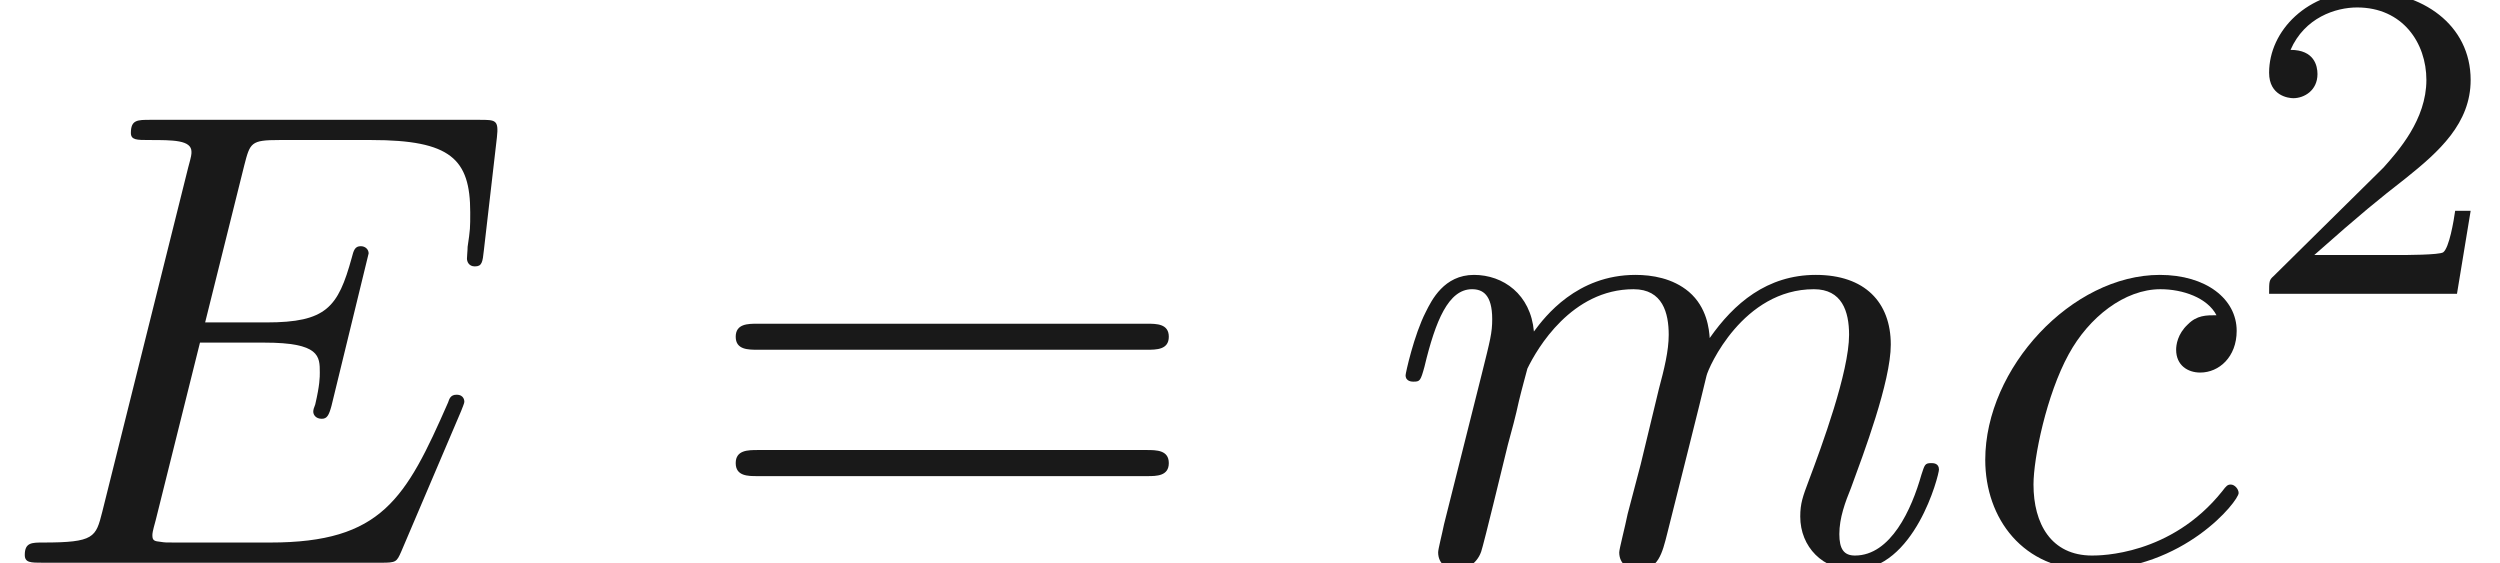
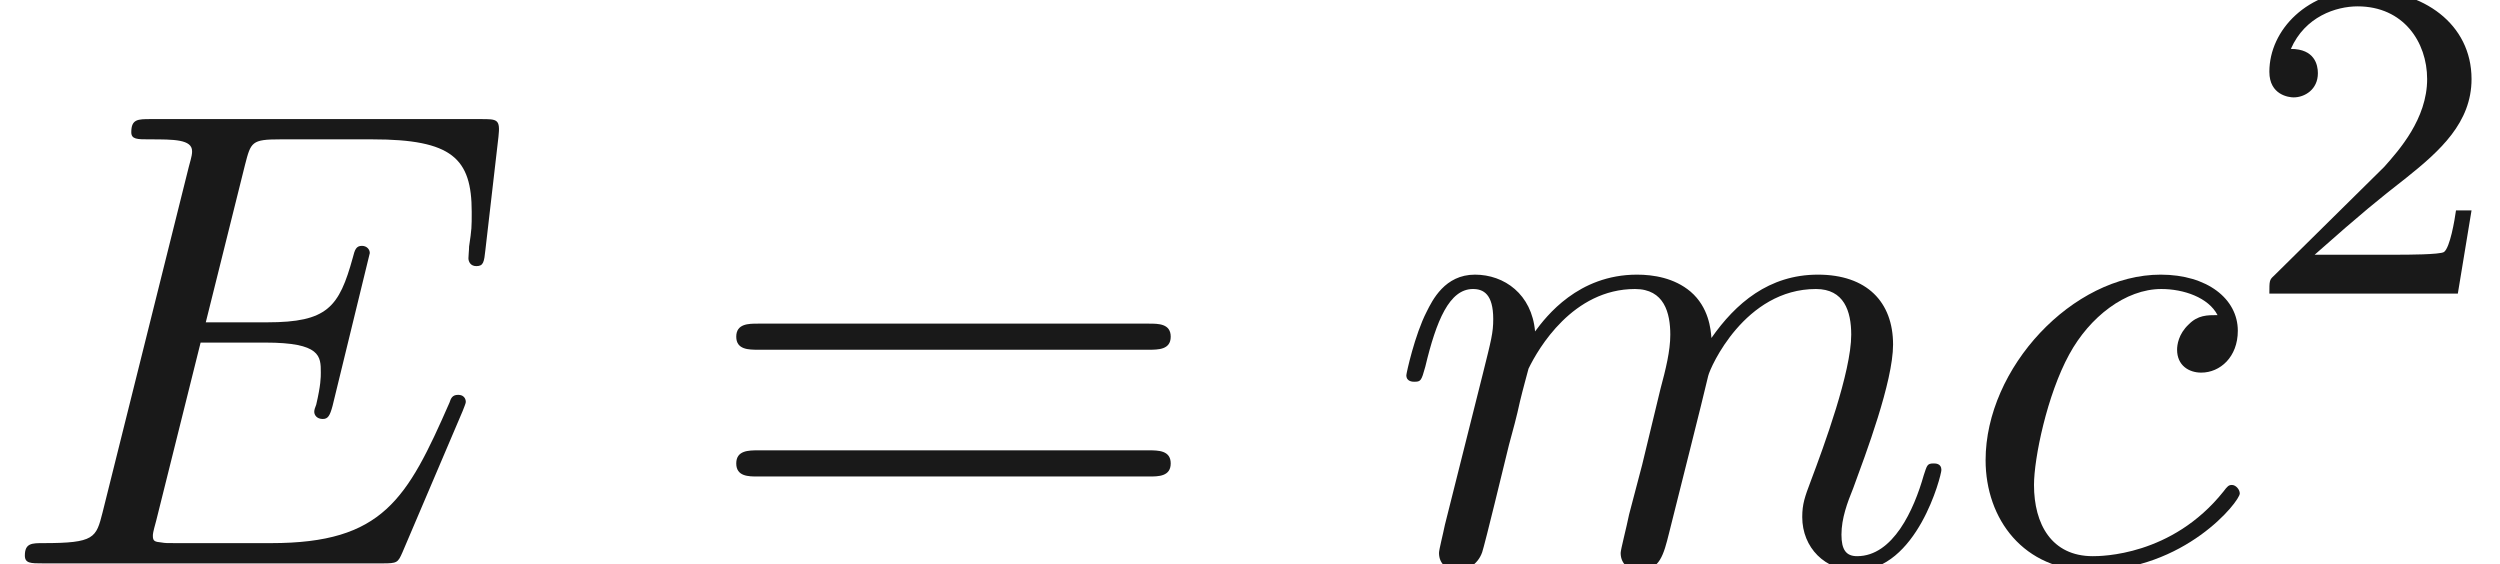
- <svg xmlns="http://www.w3.org/2000/svg" xmlns:ns1="http://github.com/leegao/readme2tex/" xmlns:xlink="http://www.w3.org/1999/xlink" height="8.608pt" ns1:offset="0" version="1.1" viewBox="120.834 -58.69 38.242 8.608" width="38.242pt">
+ <svg xmlns="http://www.w3.org/2000/svg" xmlns:ns1="http://github.com/leegao/readme2tex/" xmlns:xlink="http://www.w3.org/1999/xlink" height="8.591pt" ns1:offset="0" version="1.1" viewBox="120.834 -58.673 38.122 8.591" width="38.122pt">
  <defs>
    <path d="M7.054 -2.321C7.073 -2.371 7.103 -2.441 7.103 -2.461C7.103 -2.471 7.103 -2.57 6.984 -2.57C6.894 -2.57 6.874 -2.511 6.854 -2.451C6.207 -0.976 5.838 -0.309 4.135 -0.309H2.68C2.54 -0.309 2.521 -0.309 2.461 -0.319C2.361 -0.329 2.331 -0.339 2.331 -0.418C2.331 -0.448 2.331 -0.468 2.381 -0.648L3.059 -3.367H4.045C4.892 -3.367 4.892 -3.158 4.892 -2.909C4.892 -2.839 4.892 -2.72 4.822 -2.421C4.802 -2.371 4.792 -2.341 4.792 -2.311C4.792 -2.262 4.832 -2.202 4.922 -2.202C5.001 -2.202 5.031 -2.252 5.071 -2.401L5.639 -4.732C5.639 -4.792 5.589 -4.842 5.519 -4.842C5.43 -4.842 5.41 -4.782 5.38 -4.663C5.171 -3.905 4.991 -3.676 4.075 -3.676H3.138L3.736 -6.077C3.826 -6.426 3.836 -6.466 4.274 -6.466H5.679C6.894 -6.466 7.193 -6.177 7.193 -5.36C7.193 -5.121 7.193 -5.101 7.153 -4.832C7.153 -4.772 7.143 -4.702 7.143 -4.653S7.173 -4.533 7.263 -4.533C7.372 -4.533 7.382 -4.593 7.402 -4.782L7.601 -6.506C7.631 -6.775 7.582 -6.775 7.332 -6.775H2.301C2.102 -6.775 2.002 -6.775 2.002 -6.575C2.002 -6.466 2.092 -6.466 2.281 -6.466C2.65 -6.466 2.929 -6.466 2.929 -6.286C2.929 -6.247 2.929 -6.227 2.879 -6.047L1.564 -0.777C1.465 -0.389 1.445 -0.309 0.658 -0.309C0.488 -0.309 0.379 -0.309 0.379 -0.12C0.379 0 0.468 0 0.658 0H5.828C6.057 0 6.067 -0.01 6.137 -0.169L7.054 -2.321Z" id="g0-69" />
    <path d="M3.945 -3.786C3.786 -3.786 3.646 -3.786 3.507 -3.646C3.347 -3.497 3.328 -3.328 3.328 -3.258C3.328 -3.019 3.507 -2.909 3.696 -2.909C3.985 -2.909 4.254 -3.148 4.254 -3.547C4.254 -4.035 3.786 -4.403 3.078 -4.403C1.734 -4.403 0.408 -2.979 0.408 -1.574C0.408 -0.677 0.986 0.11 2.022 0.11C3.447 0.11 4.284 -0.946 4.284 -1.066C4.284 -1.126 4.224 -1.196 4.164 -1.196C4.115 -1.196 4.095 -1.176 4.035 -1.096C3.248 -0.11 2.162 -0.11 2.042 -0.11C1.415 -0.11 1.146 -0.598 1.146 -1.196C1.146 -1.604 1.345 -2.57 1.684 -3.188C1.993 -3.756 2.54 -4.184 3.088 -4.184C3.427 -4.184 3.806 -4.055 3.945 -3.786Z" id="g0-99" />
    <path d="M0.877 -0.588C0.847 -0.438 0.787 -0.209 0.787 -0.159C0.787 0.02 0.927 0.11 1.076 0.11C1.196 0.11 1.375 0.03 1.445 -0.169C1.455 -0.189 1.574 -0.658 1.634 -0.907L1.853 -1.803C1.913 -2.022 1.973 -2.242 2.022 -2.471C2.062 -2.64 2.142 -2.929 2.152 -2.969C2.301 -3.278 2.829 -4.184 3.776 -4.184C4.224 -4.184 4.314 -3.816 4.314 -3.487C4.314 -3.238 4.244 -2.959 4.164 -2.66L3.885 -1.504L3.686 -0.747C3.646 -0.548 3.557 -0.209 3.557 -0.159C3.557 0.02 3.696 0.11 3.846 0.11C4.154 0.11 4.214 -0.139 4.294 -0.458C4.433 -1.016 4.802 -2.471 4.892 -2.859C4.922 -2.989 5.45 -4.184 6.535 -4.184C6.964 -4.184 7.073 -3.846 7.073 -3.487C7.073 -2.919 6.655 -1.783 6.456 -1.255C6.366 -1.016 6.326 -0.907 6.326 -0.707C6.326 -0.239 6.675 0.11 7.143 0.11C8.08 0.11 8.448 -1.345 8.448 -1.425C8.448 -1.524 8.359 -1.524 8.329 -1.524C8.229 -1.524 8.229 -1.494 8.179 -1.345C8.03 -0.817 7.711 -0.11 7.163 -0.11C6.994 -0.11 6.924 -0.209 6.924 -0.438C6.924 -0.687 7.014 -0.927 7.103 -1.146C7.293 -1.664 7.711 -2.77 7.711 -3.337C7.711 -3.985 7.313 -4.403 6.565 -4.403S5.31 -3.965 4.941 -3.437C4.932 -3.567 4.902 -3.905 4.623 -4.144C4.374 -4.354 4.055 -4.403 3.806 -4.403C2.909 -4.403 2.421 -3.766 2.252 -3.537C2.202 -4.105 1.783 -4.403 1.335 -4.403C0.877 -4.403 0.687 -4.015 0.598 -3.836C0.418 -3.487 0.289 -2.899 0.289 -2.869C0.289 -2.77 0.389 -2.77 0.408 -2.77C0.508 -2.77 0.518 -2.78 0.578 -2.999C0.747 -3.706 0.946 -4.184 1.305 -4.184C1.465 -4.184 1.614 -4.105 1.614 -3.726C1.614 -3.517 1.584 -3.407 1.455 -2.889L0.877 -0.588Z" id="g0-109" />
    <path d="M3.522 -1.269H3.285C3.264 -1.116 3.194 -0.704 3.103 -0.635C3.048 -0.593 2.511 -0.593 2.413 -0.593H1.13C1.862 -1.241 2.106 -1.437 2.525 -1.764C3.041 -2.176 3.522 -2.608 3.522 -3.271C3.522 -4.115 2.783 -4.631 1.89 -4.631C1.025 -4.631 0.439 -4.024 0.439 -3.382C0.439 -3.027 0.739 -2.992 0.809 -2.992C0.976 -2.992 1.179 -3.11 1.179 -3.361C1.179 -3.487 1.13 -3.731 0.767 -3.731C0.983 -4.226 1.458 -4.38 1.785 -4.38C2.483 -4.38 2.845 -3.836 2.845 -3.271C2.845 -2.664 2.413 -2.183 2.19 -1.932L0.509 -0.272C0.439 -0.209 0.439 -0.195 0.439 0H3.313L3.522 -1.269Z" id="g2-50" />
    <path d="M6.844 -3.258C6.994 -3.258 7.183 -3.258 7.183 -3.457S6.994 -3.656 6.854 -3.656H0.887C0.747 -3.656 0.558 -3.656 0.558 -3.457S0.747 -3.258 0.897 -3.258H6.844ZM6.854 -1.325C6.994 -1.325 7.183 -1.325 7.183 -1.524S6.994 -1.724 6.844 -1.724H0.897C0.747 -1.724 0.558 -1.724 0.558 -1.524S0.747 -1.325 0.887 -1.325H6.854Z" id="g1-61" />
  </defs>
  <g fill-opacity="0.9" id="page1">
    <use x="120.834" y="-50.082" xlink:href="#g0-69" />
-     <use x="131.53" y="-50.082" xlink:href="#g1-61" />
-     <use x="142.046" y="-50.082" xlink:href="#g0-109" />
-     <use x="150.794" y="-50.082" xlink:href="#g0-99" />
-     <use x="155.105" y="-54.196" xlink:href="#g2-50" />
+     <use x="131.503" y="-50.082" xlink:href="#g1-61" />
+     <use x="141.99" y="-50.082" xlink:href="#g0-109" />
+     <use x="150.704" y="-50.082" xlink:href="#g0-99" />
+     <use x="155" y="-54.196" xlink:href="#g2-50" />
  </g>
</svg>
